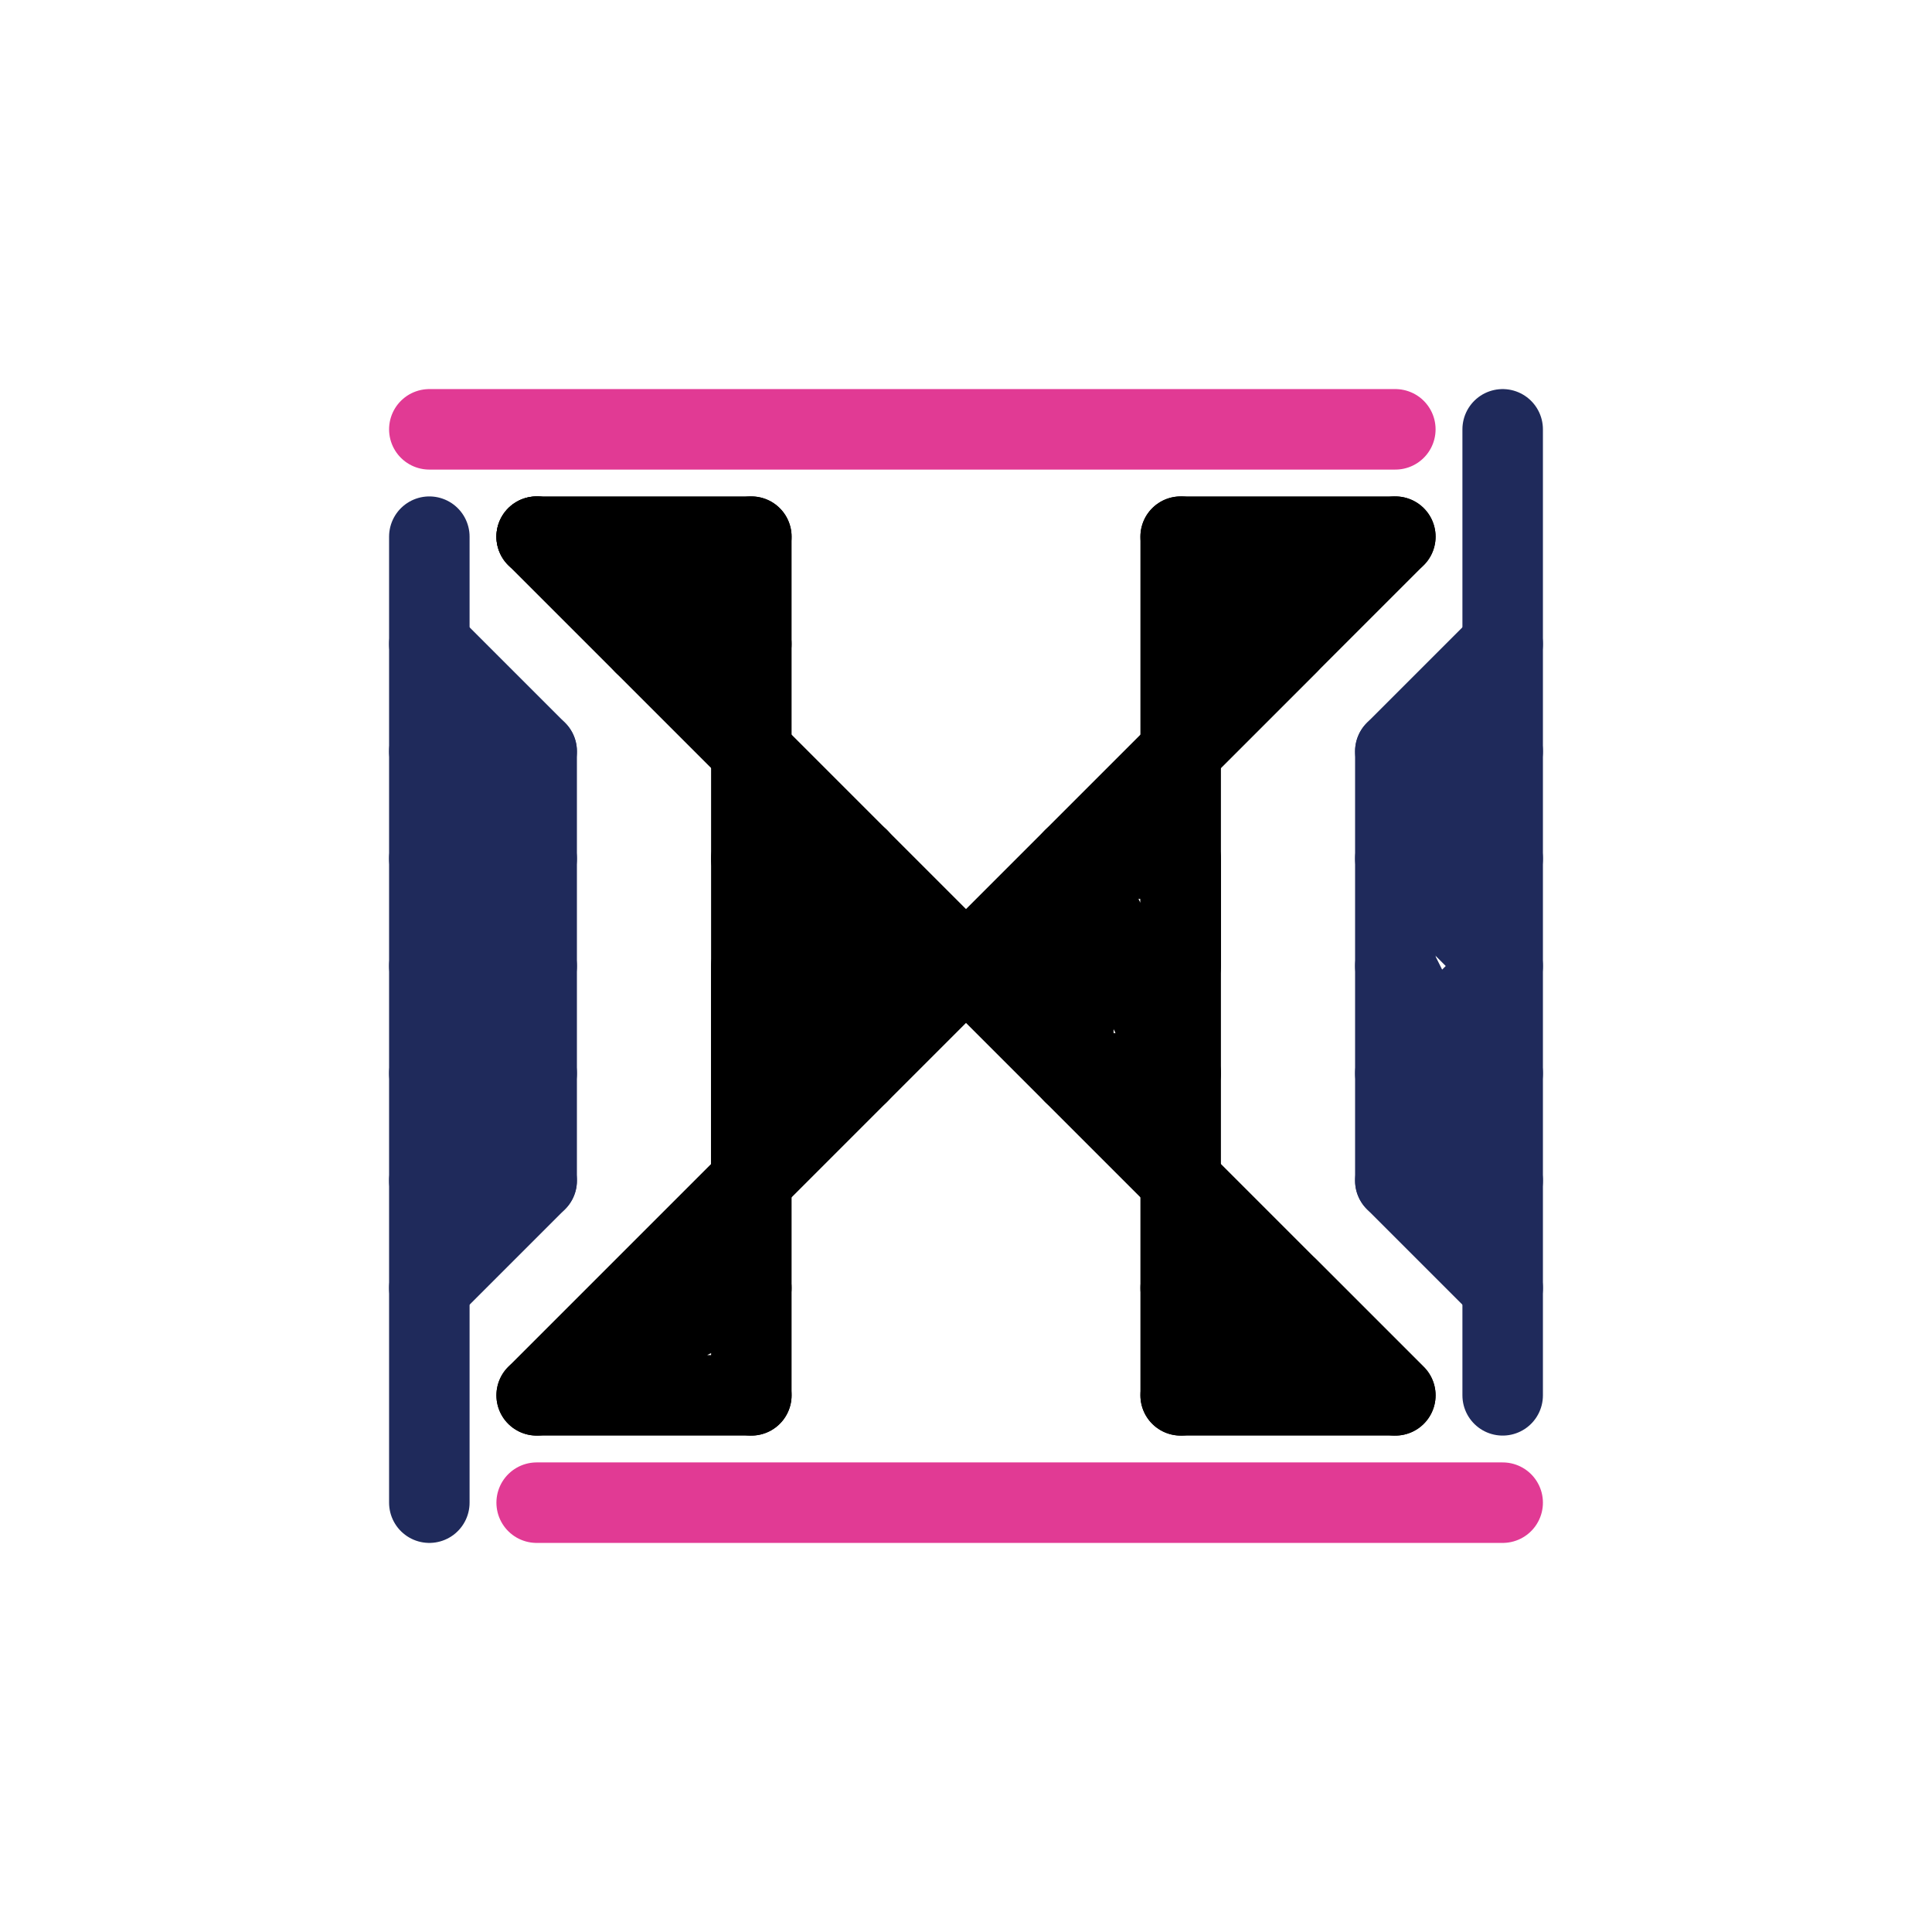
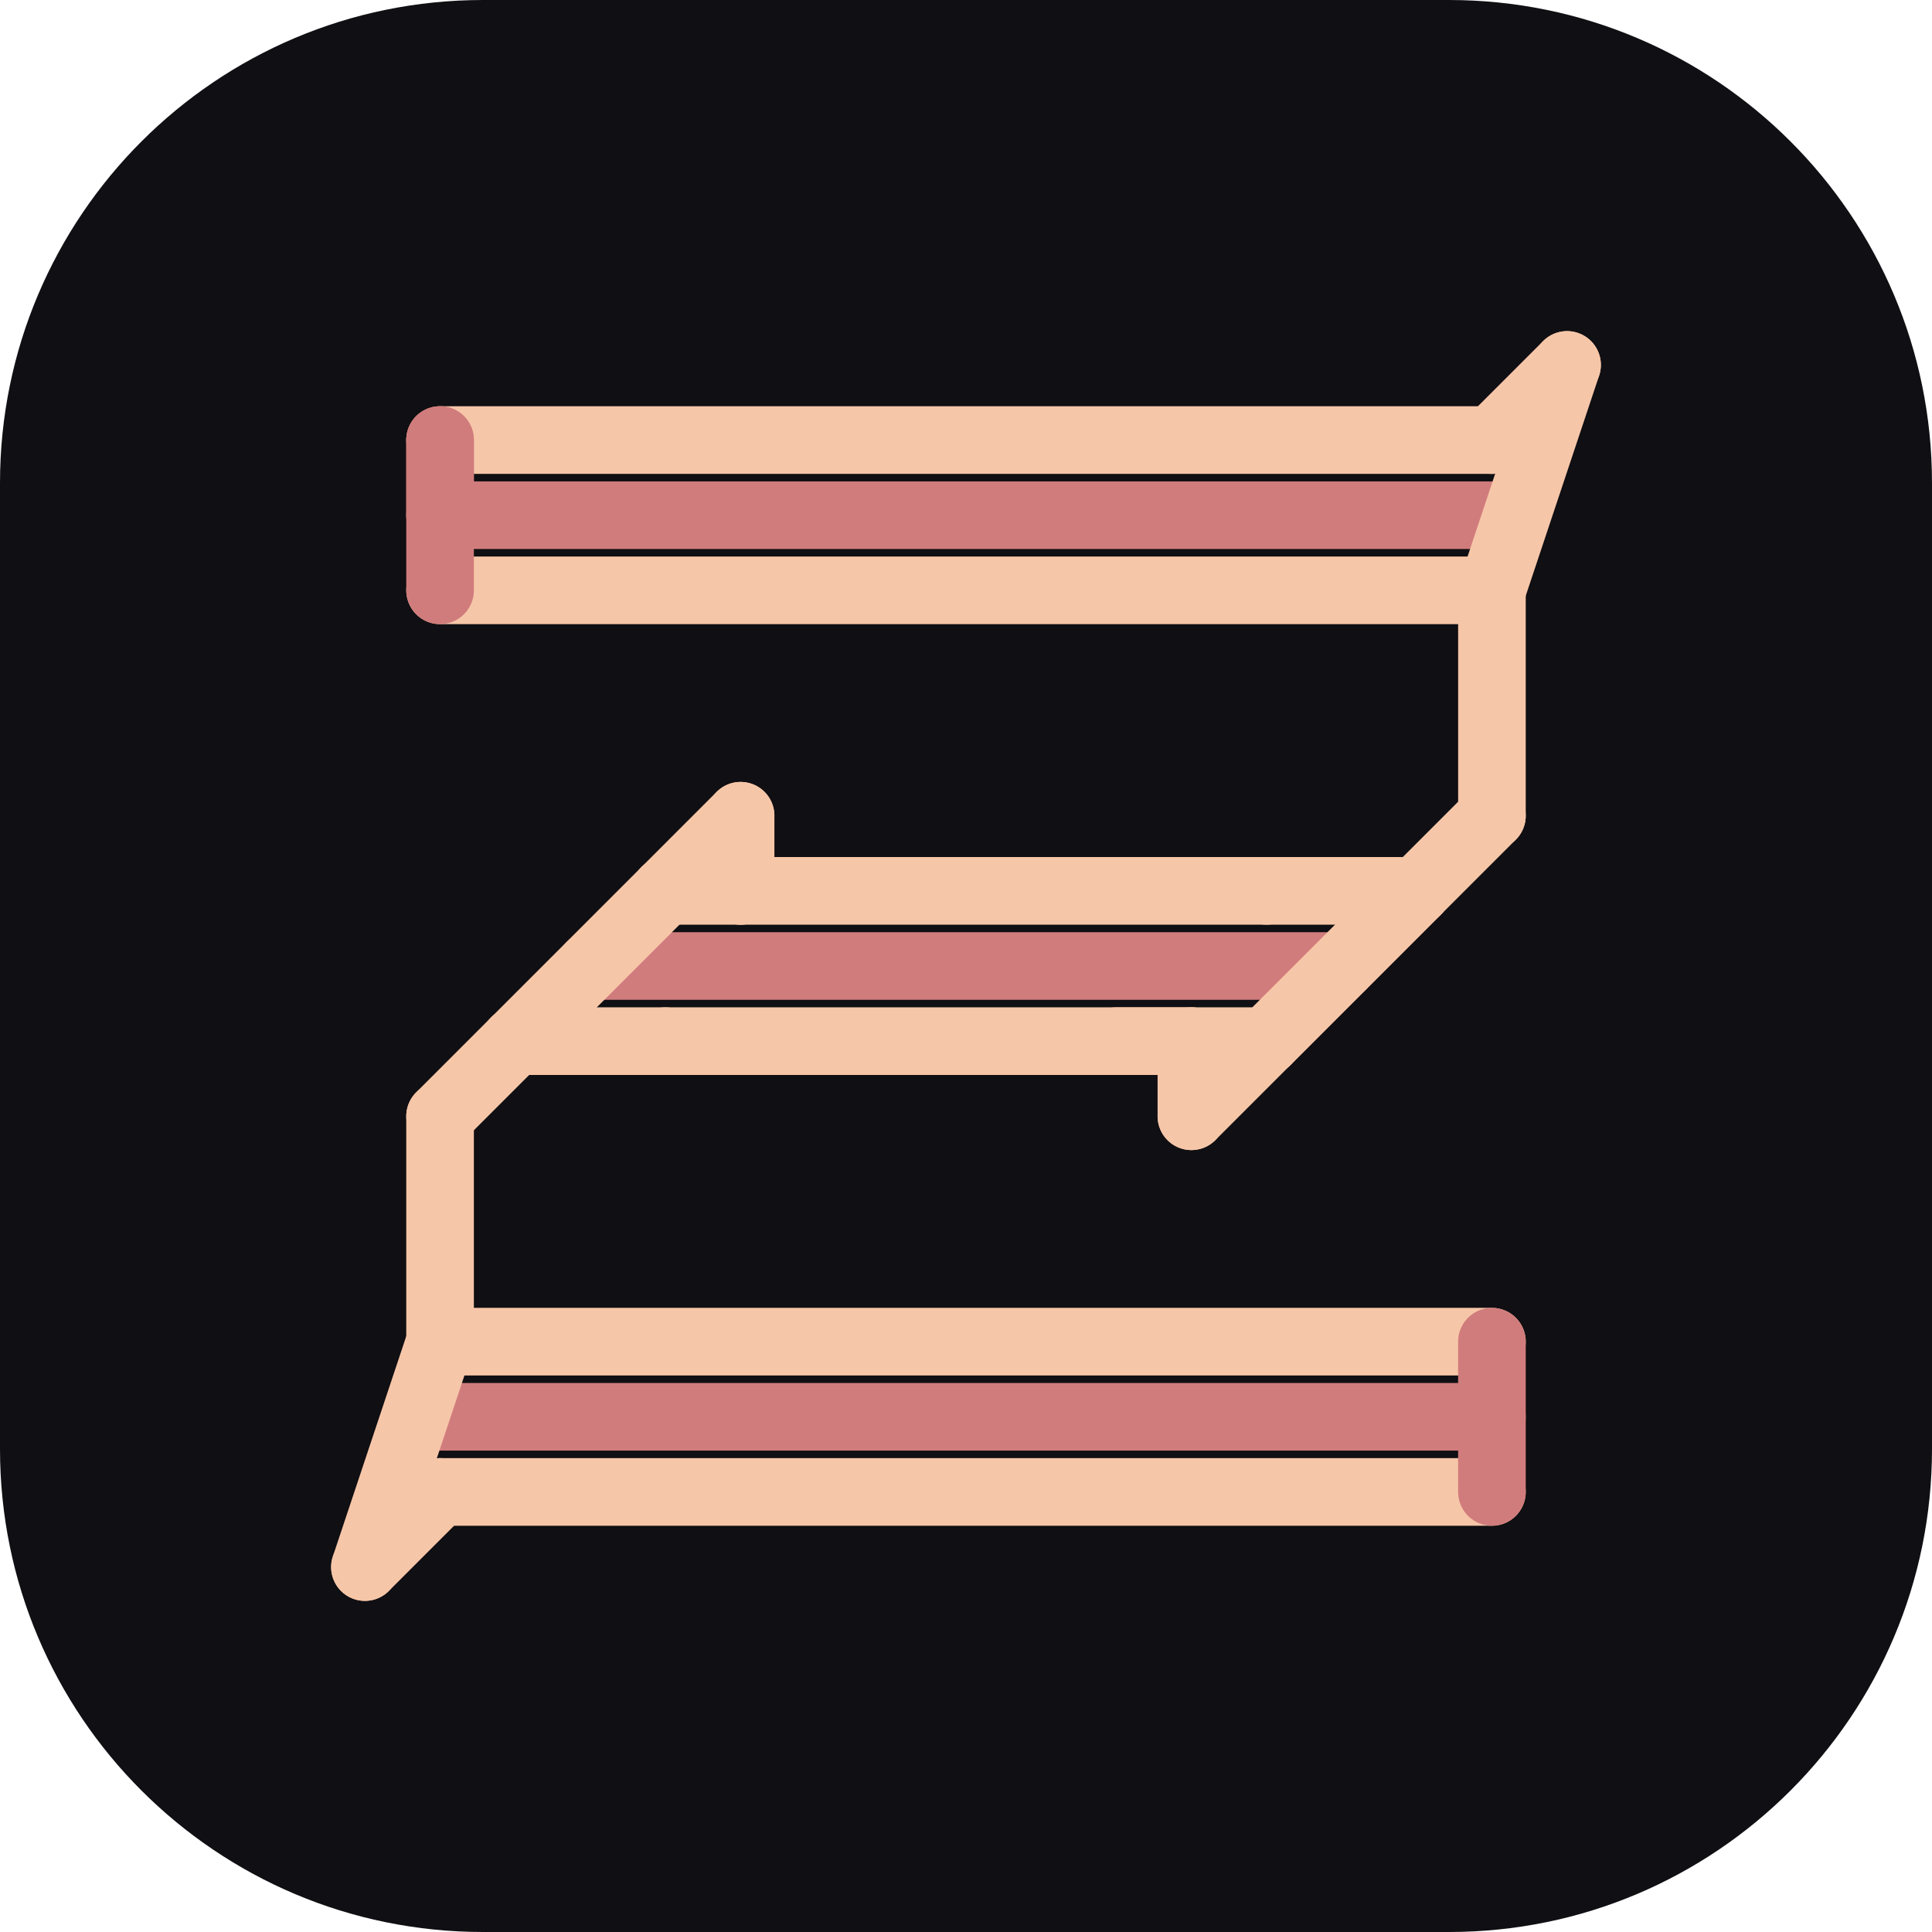
- <svg xmlns="http://www.w3.org/2000/svg" version="1.1" width="360px" height="360px">
-   <svg width="360px" height="360px" viewBox="0 0 360 360">
-     <path fill="none" stroke-width="15" stroke-linecap="round" stroke-linejoin="round" stroke="rgb(0%, 0%, 0%)" stroke-opacity="1" stroke-miterlimit="10" d="M 140 100 L 140 260 " />
-     <path fill="none" stroke-width="15" stroke-linecap="round" stroke-linejoin="round" stroke="rgb(0%, 0%, 0%)" stroke-opacity="1" stroke-miterlimit="10" d="M 220 100 L 220 260 " />
-     <path fill="none" stroke-width="15" stroke-linecap="round" stroke-linejoin="round" stroke="rgb(0%, 0%, 0%)" stroke-opacity="1" stroke-miterlimit="10" d="M 100 100 L 260 260 " />
-     <path fill="none" stroke-width="15" stroke-linecap="round" stroke-linejoin="round" stroke="rgb(0%, 0%, 0%)" stroke-opacity="1" stroke-miterlimit="10" d="M 100 260 L 260 100 " />
-     <path fill="none" stroke-width="15" stroke-linecap="round" stroke-linejoin="round" stroke="rgb(88.235%, 22.745%, 58.039%)" stroke-opacity="1" stroke-miterlimit="10" d="M 80 80 L 260 80 " />
-     <path fill="none" stroke-width="15" stroke-linecap="round" stroke-linejoin="round" stroke="rgb(88.235%, 22.745%, 58.039%)" stroke-opacity="1" stroke-miterlimit="10" d="M 280 280 L 100 280 " />
-     <path fill="none" stroke-width="15" stroke-linecap="round" stroke-linejoin="round" stroke="rgb(12.157%, 16.471%, 35.686%)" stroke-opacity="1" stroke-miterlimit="10" d="M 280 80 L 280 260 " />
-     <path fill="none" stroke-width="15" stroke-linecap="round" stroke-linejoin="round" stroke="rgb(12.157%, 16.471%, 35.686%)" stroke-opacity="1" stroke-miterlimit="10" d="M 80 280 L 80 100 " />
-     <path fill="none" stroke-width="15" stroke-linecap="round" stroke-linejoin="round" stroke="rgb(0%, 0%, 0%)" stroke-opacity="1" stroke-miterlimit="10" d="M 180 180 L 220 180 L 220 160 L 200 160 L 200 200 L 220 200 L 200 160 " />
-     <path fill="none" stroke-width="15" stroke-linecap="round" stroke-linejoin="round" stroke="rgb(0%, 0%, 0%)" stroke-opacity="1" stroke-miterlimit="10" d="M 180 180 L 140 180 L 160 160 L 160 200 L 140 180 L 140 220 " />
-     <path fill="none" stroke-width="15" stroke-linecap="round" stroke-linejoin="round" stroke="rgb(0%, 0%, 0%)" stroke-opacity="1" stroke-miterlimit="10" d="M 140 220 L 160 160 L 140 160 " />
-     <path fill="none" stroke-width="15" stroke-linecap="round" stroke-linejoin="round" stroke="rgb(0%, 0%, 0%)" stroke-opacity="1" stroke-miterlimit="10" d="M 260 100 L 220 100 L 240 120 L 220 140 L 240 100 " />
-     <path fill="none" stroke-width="15" stroke-linecap="round" stroke-linejoin="round" stroke="rgb(0%, 0%, 0%)" stroke-opacity="1" stroke-miterlimit="10" d="M 260 260 L 220 260 L 240 240 L 260 260 L 220 240 " />
-     <path fill="none" stroke-width="15" stroke-linecap="round" stroke-linejoin="round" stroke="rgb(0%, 0%, 0%)" stroke-opacity="1" stroke-miterlimit="10" d="M 140 260 L 100 260 L 140 240 " />
-     <path fill="none" stroke-width="15" stroke-linecap="round" stroke-linejoin="round" stroke="rgb(0%, 0%, 0%)" stroke-opacity="1" stroke-miterlimit="10" d="M 100 100 L 140 100 L 120 120 " />
-     <path fill="none" stroke-width="15" stroke-linecap="round" stroke-linejoin="round" stroke="rgb(0%, 0%, 0%)" stroke-opacity="1" stroke-miterlimit="10" d="M 100 100 L 140 120 " />
-     <path fill="none" stroke-width="15" stroke-linecap="round" stroke-linejoin="round" stroke="rgb(12.157%, 16.471%, 35.686%)" stroke-opacity="1" stroke-miterlimit="10" d="M 80 120 L 100 140 L 100 220 L 80 240 " />
-     <path fill="none" stroke-width="15" stroke-linecap="round" stroke-linejoin="round" stroke="rgb(12.157%, 16.471%, 35.686%)" stroke-opacity="1" stroke-miterlimit="10" d="M 280 120 L 260 140 L 260 220 L 280 240 " />
-     <path fill="none" stroke-width="15" stroke-linecap="round" stroke-linejoin="round" stroke="rgb(12.157%, 16.471%, 35.686%)" stroke-opacity="1" stroke-miterlimit="10" d="M 80 140 L 100 140 L 80 160 L 100 160 L 80 180 L 100 180 L 80 200 L 100 200 L 80 220 L 100 220 " />
-     <path fill="none" stroke-width="15" stroke-linecap="round" stroke-linejoin="round" stroke="rgb(12.157%, 16.471%, 35.686%)" stroke-opacity="1" stroke-miterlimit="10" d="M 280 140 L 260 140 L 280 160 L 260 160 L 280 180 L 260 200 L 280 200 L 260 220 L 280 220 L 260 180 " />
-   </svg>
-   <style>@media (prefers-color-scheme: light) { :root { filter: none; } }
- @media (prefers-color-scheme: dark) { :root { filter: none; } }
- </style>
+ <svg xmlns="http://www.w3.org/2000/svg" version="1.1" width="1000" height="1000">
+   <g clip-path="url(#SvgjsClipPath1110)">
+     <rect width="1000" height="1000" fill="#100f13" />
+     <g transform="matrix(1.944444,0,0,1.944444,150,150)">
+       <svg version="1.1" width="360px" height="360px">
+         <svg width="360px" height="360px" viewBox="0 0 360 360">
+           <path fill-rule="evenodd" fill="rgb(6.275%, 5.882%, 7.451%)" fill-opacity="1" d="M 20 20 L 340 20 L 340 340 L 20 340 Z M 20 20 " />
+           <path fill="none" stroke-width="18" stroke-linecap="round" stroke-linejoin="round" stroke="rgb(6.275%, 5.882%, 7.451%)" stroke-opacity="1" stroke-miterlimit="10" d="M 20 20 L 340 20 L 340 340 L 20 340 L 20 20 " />
+           <path fill="none" stroke-width="18" stroke-linecap="round" stroke-linejoin="round" stroke="rgb(96.471%, 77.647%, 65.882%)" stroke-opacity="1" stroke-miterlimit="10" d="M 40 40 L 320 40 " />
+           <path fill="none" stroke-width="18" stroke-linecap="round" stroke-linejoin="round" stroke="rgb(96.471%, 77.647%, 65.882%)" stroke-opacity="1" stroke-miterlimit="10" d="M 40 80 L 320 80 " />
+           <path fill="none" stroke-width="18" stroke-linecap="round" stroke-linejoin="round" stroke="rgb(81.961%, 48.627%, 48.627%)" stroke-opacity="1" stroke-miterlimit="10" d="M 40 40 L 40 80 " />
+           <path fill="none" stroke-width="18" stroke-linecap="round" stroke-linejoin="round" stroke="rgb(81.961%, 48.627%, 48.627%)" stroke-opacity="1" stroke-miterlimit="10" d="M 40 40 L 40 60 " />
+           <path fill="none" stroke-width="18" stroke-linecap="round" stroke-linejoin="round" stroke="rgb(81.961%, 48.627%, 48.627%)" stroke-opacity="1" stroke-miterlimit="10" d="M 40 60 L 320 60 " />
+           <path fill="none" stroke-width="18" stroke-linecap="round" stroke-linejoin="round" stroke="rgb(81.961%, 48.627%, 48.627%)" stroke-opacity="1" stroke-miterlimit="10" d="M 320 300 L 40 300 " />
+           <path fill="none" stroke-width="18" stroke-linecap="round" stroke-linejoin="round" stroke="rgb(96.471%, 77.647%, 65.882%)" stroke-opacity="1" stroke-miterlimit="10" d="M 40 280 L 320 280 " />
+           <path fill="none" stroke-width="18" stroke-linecap="round" stroke-linejoin="round" stroke="rgb(96.471%, 77.647%, 65.882%)" stroke-opacity="1" stroke-miterlimit="10" d="M 40 320 L 320 320 " />
+           <path fill="none" stroke-width="18" stroke-linecap="round" stroke-linejoin="round" stroke="rgb(81.961%, 48.627%, 48.627%)" stroke-opacity="1" stroke-miterlimit="10" d="M 320 320 L 320 280 " />
+           <path fill="none" stroke-width="18" stroke-linecap="round" stroke-linejoin="round" stroke="rgb(81.961%, 48.627%, 48.627%)" stroke-opacity="1" stroke-miterlimit="10" d="M 80 180 L 280 180 " />
+           <path fill-rule="evenodd" fill="rgb(96.471%, 77.647%, 65.882%)" fill-opacity="1" d="M 60 200 L 100 160 Z M 60 200 " />
+           <path fill="none" stroke-width="18" stroke-linecap="round" stroke-linejoin="round" stroke="rgb(96.471%, 77.647%, 65.882%)" stroke-opacity="1" stroke-miterlimit="10" d="M 60 200 L 100 160 " />
+           <path fill-rule="evenodd" fill="rgb(96.471%, 77.647%, 65.882%)" fill-opacity="1" d="M 260 200 L 300 160 Z M 260 200 " />
+           <path fill="none" stroke-width="18" stroke-linecap="round" stroke-linejoin="round" stroke="rgb(96.471%, 77.647%, 65.882%)" stroke-opacity="1" stroke-miterlimit="10" d="M 260 200 L 300 160 " />
+           <path fill-rule="evenodd" fill="rgb(96.471%, 77.647%, 65.882%)" fill-opacity="1" d="M 60 200 L 40 220 Z M 60 200 " />
+           <path fill="none" stroke-width="18" stroke-linecap="round" stroke-linejoin="round" stroke="rgb(96.471%, 77.647%, 65.882%)" stroke-opacity="1" stroke-miterlimit="10" d="M 60 200 L 40 220 " />
+           <path fill-rule="evenodd" fill="rgb(96.471%, 77.647%, 65.882%)" fill-opacity="1" d="M 100 160 L 120 140 Z M 100 160 " />
+           <path fill="none" stroke-width="18" stroke-linecap="round" stroke-linejoin="round" stroke="rgb(96.471%, 77.647%, 65.882%)" stroke-opacity="1" stroke-miterlimit="10" d="M 100 160 L 120 140 " />
+           <path fill-rule="evenodd" fill="rgb(96.471%, 77.647%, 65.882%)" fill-opacity="1" d="M 240 220 L 320 140 Z M 240 220 " />
+           <path fill="none" stroke-width="18" stroke-linecap="round" stroke-linejoin="round" stroke="rgb(96.471%, 77.647%, 65.882%)" stroke-opacity="1" stroke-miterlimit="10" d="M 240 220 L 320 140 " />
+           <path fill="none" stroke-width="18" stroke-linecap="round" stroke-linejoin="round" stroke="rgb(96.471%, 77.647%, 65.882%)" stroke-opacity="1" stroke-miterlimit="10" d="M 320 140 L 320 80 " />
+           <path fill="none" stroke-width="18" stroke-linecap="round" stroke-linejoin="round" stroke="rgb(96.471%, 77.647%, 65.882%)" stroke-opacity="1" stroke-miterlimit="10" d="M 40 220 L 40 280 " />
+           <path fill-rule="evenodd" fill="rgb(96.471%, 77.647%, 65.882%)" fill-opacity="1" d="M 40 320 L 20 340 Z M 40 320 " />
+           <path fill="none" stroke-width="18" stroke-linecap="round" stroke-linejoin="round" stroke="rgb(96.471%, 77.647%, 65.882%)" stroke-opacity="1" stroke-miterlimit="10" d="M 40 320 L 20 340 " />
+           <path fill-rule="evenodd" fill="rgb(96.471%, 77.647%, 65.882%)" fill-opacity="1" d="M 320 40 L 340 20 Z M 320 40 " />
+           <path fill="none" stroke-width="18" stroke-linecap="round" stroke-linejoin="round" stroke="rgb(96.471%, 77.647%, 65.882%)" stroke-opacity="1" stroke-miterlimit="10" d="M 320 40 L 340 20 " />
+           <path fill="none" stroke-width="18" stroke-linecap="round" stroke-linejoin="round" stroke="rgb(96.471%, 77.647%, 65.882%)" stroke-opacity="1" stroke-miterlimit="10" d="M 120 140 L 120 160 " />
+           <path fill="none" stroke-width="18" stroke-linecap="round" stroke-linejoin="round" stroke="rgb(96.471%, 77.647%, 65.882%)" stroke-opacity="1" stroke-miterlimit="10" d="M 240 220 L 240 200 " />
+           <path fill="none" stroke-width="18" stroke-linecap="round" stroke-linejoin="round" stroke="rgb(96.471%, 77.647%, 65.882%)" stroke-opacity="1" stroke-miterlimit="10" d="M 240 200 L 100 200 " />
+           <path fill="none" stroke-width="18" stroke-linecap="round" stroke-linejoin="round" stroke="rgb(96.471%, 77.647%, 65.882%)" stroke-opacity="1" stroke-miterlimit="10" d="M 120 160 L 260 160 " />
+           <path fill-rule="evenodd" fill="rgb(96.471%, 77.647%, 65.882%)" fill-opacity="1" d="M 20 340 L 40 280 Z M 20 340 " />
+           <path fill="none" stroke-width="18" stroke-linecap="round" stroke-linejoin="round" stroke="rgb(96.471%, 77.647%, 65.882%)" stroke-opacity="1" stroke-miterlimit="10" d="M 20 340 L 40 280 " />
+           <path fill-rule="evenodd" fill="rgb(96.471%, 77.647%, 65.882%)" fill-opacity="1" d="M 340 20 L 320 80 Z M 340 20 " />
+           <path fill="none" stroke-width="18" stroke-linecap="round" stroke-linejoin="round" stroke="rgb(96.471%, 77.647%, 65.882%)" stroke-opacity="1" stroke-miterlimit="10" d="M 340 20 L 320 80 " />
+           <path fill="none" stroke-width="18" stroke-linecap="round" stroke-linejoin="round" stroke="rgb(96.471%, 77.647%, 65.882%)" stroke-opacity="1" stroke-miterlimit="10" d="M 100 200 L 60 200 " />
+           <path fill="none" stroke-width="18" stroke-linecap="round" stroke-linejoin="round" stroke="rgb(96.471%, 77.647%, 65.882%)" stroke-opacity="1" stroke-miterlimit="10" d="M 260 160 L 300 160 " />
+           <path fill="none" stroke-width="18" stroke-linecap="round" stroke-linejoin="round" stroke="rgb(96.471%, 77.647%, 65.882%)" stroke-opacity="1" stroke-miterlimit="10" d="M 100 160 L 120 160 " />
+           <path fill="none" stroke-width="18" stroke-linecap="round" stroke-linejoin="round" stroke="rgb(96.471%, 77.647%, 65.882%)" stroke-opacity="1" stroke-miterlimit="10" d="M 260 200 L 220 200 " />
+         </svg>
+       </svg>
+     </g>
+   </g>
+   <defs>
+     <clipPath id="SvgjsClipPath1110">
+       <rect width="1000" height="1000" x="0" y="0" rx="250" ry="250" />
+     </clipPath>
+   </defs>
</svg>
